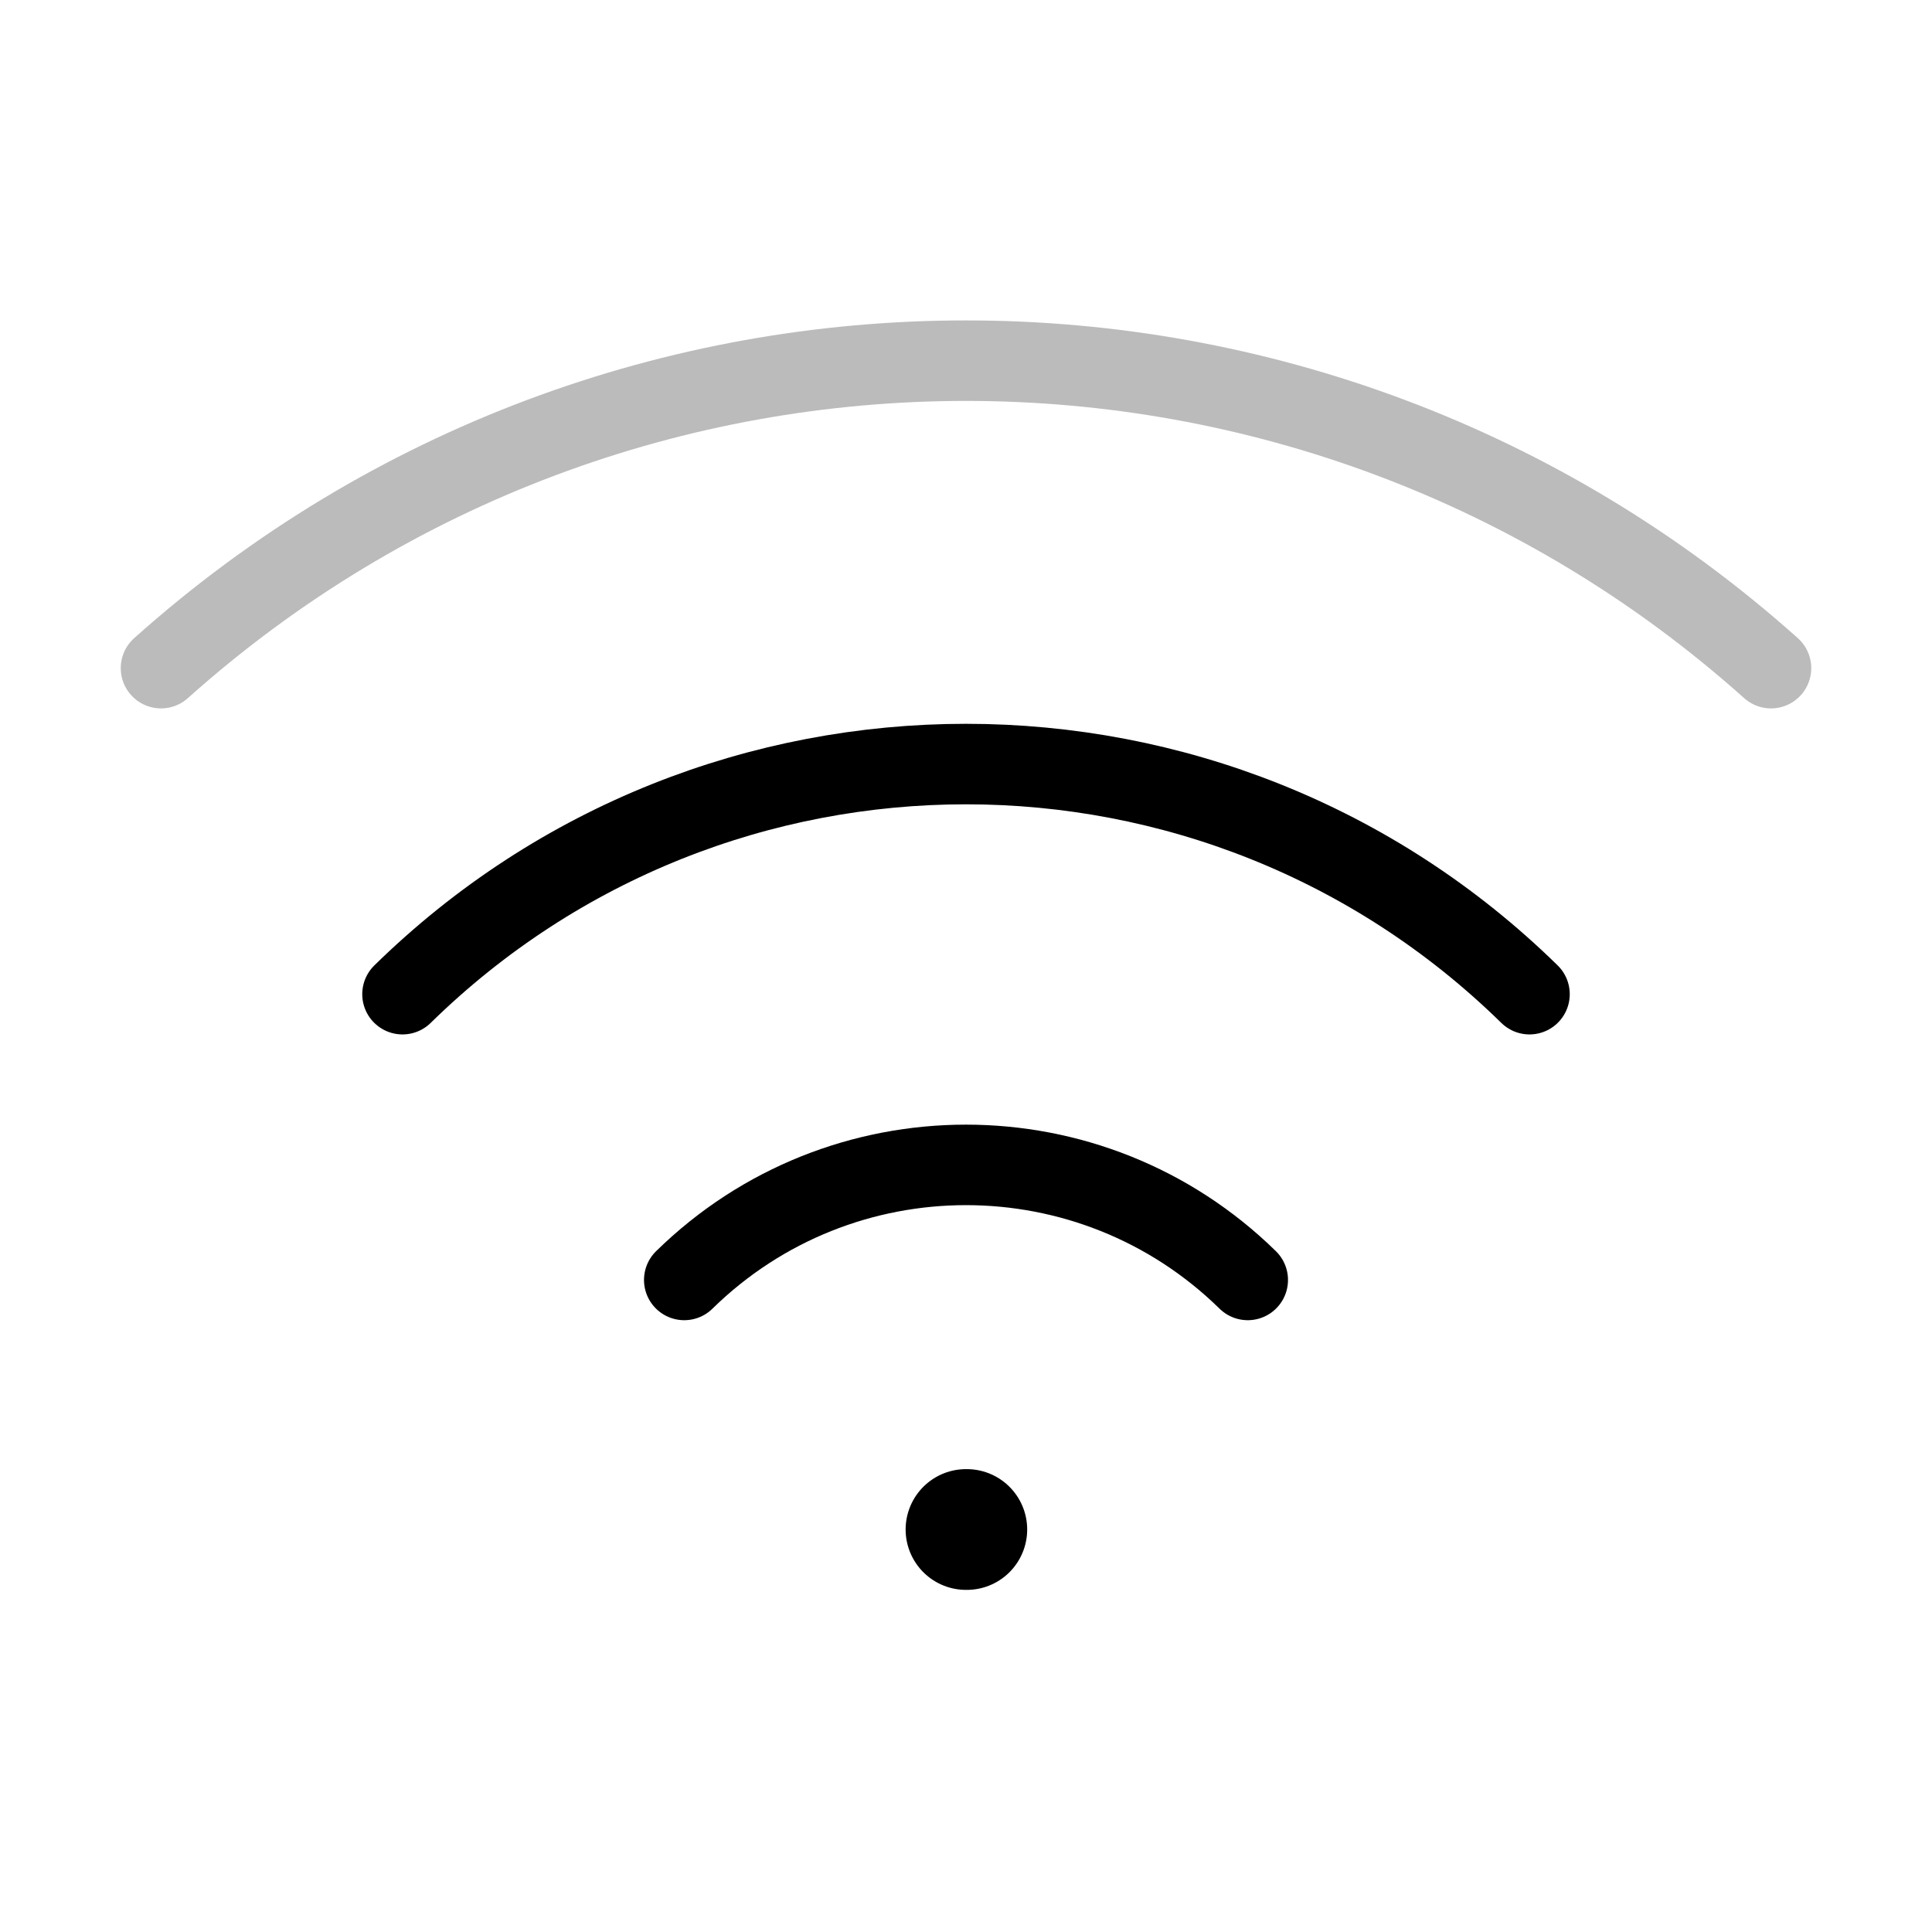
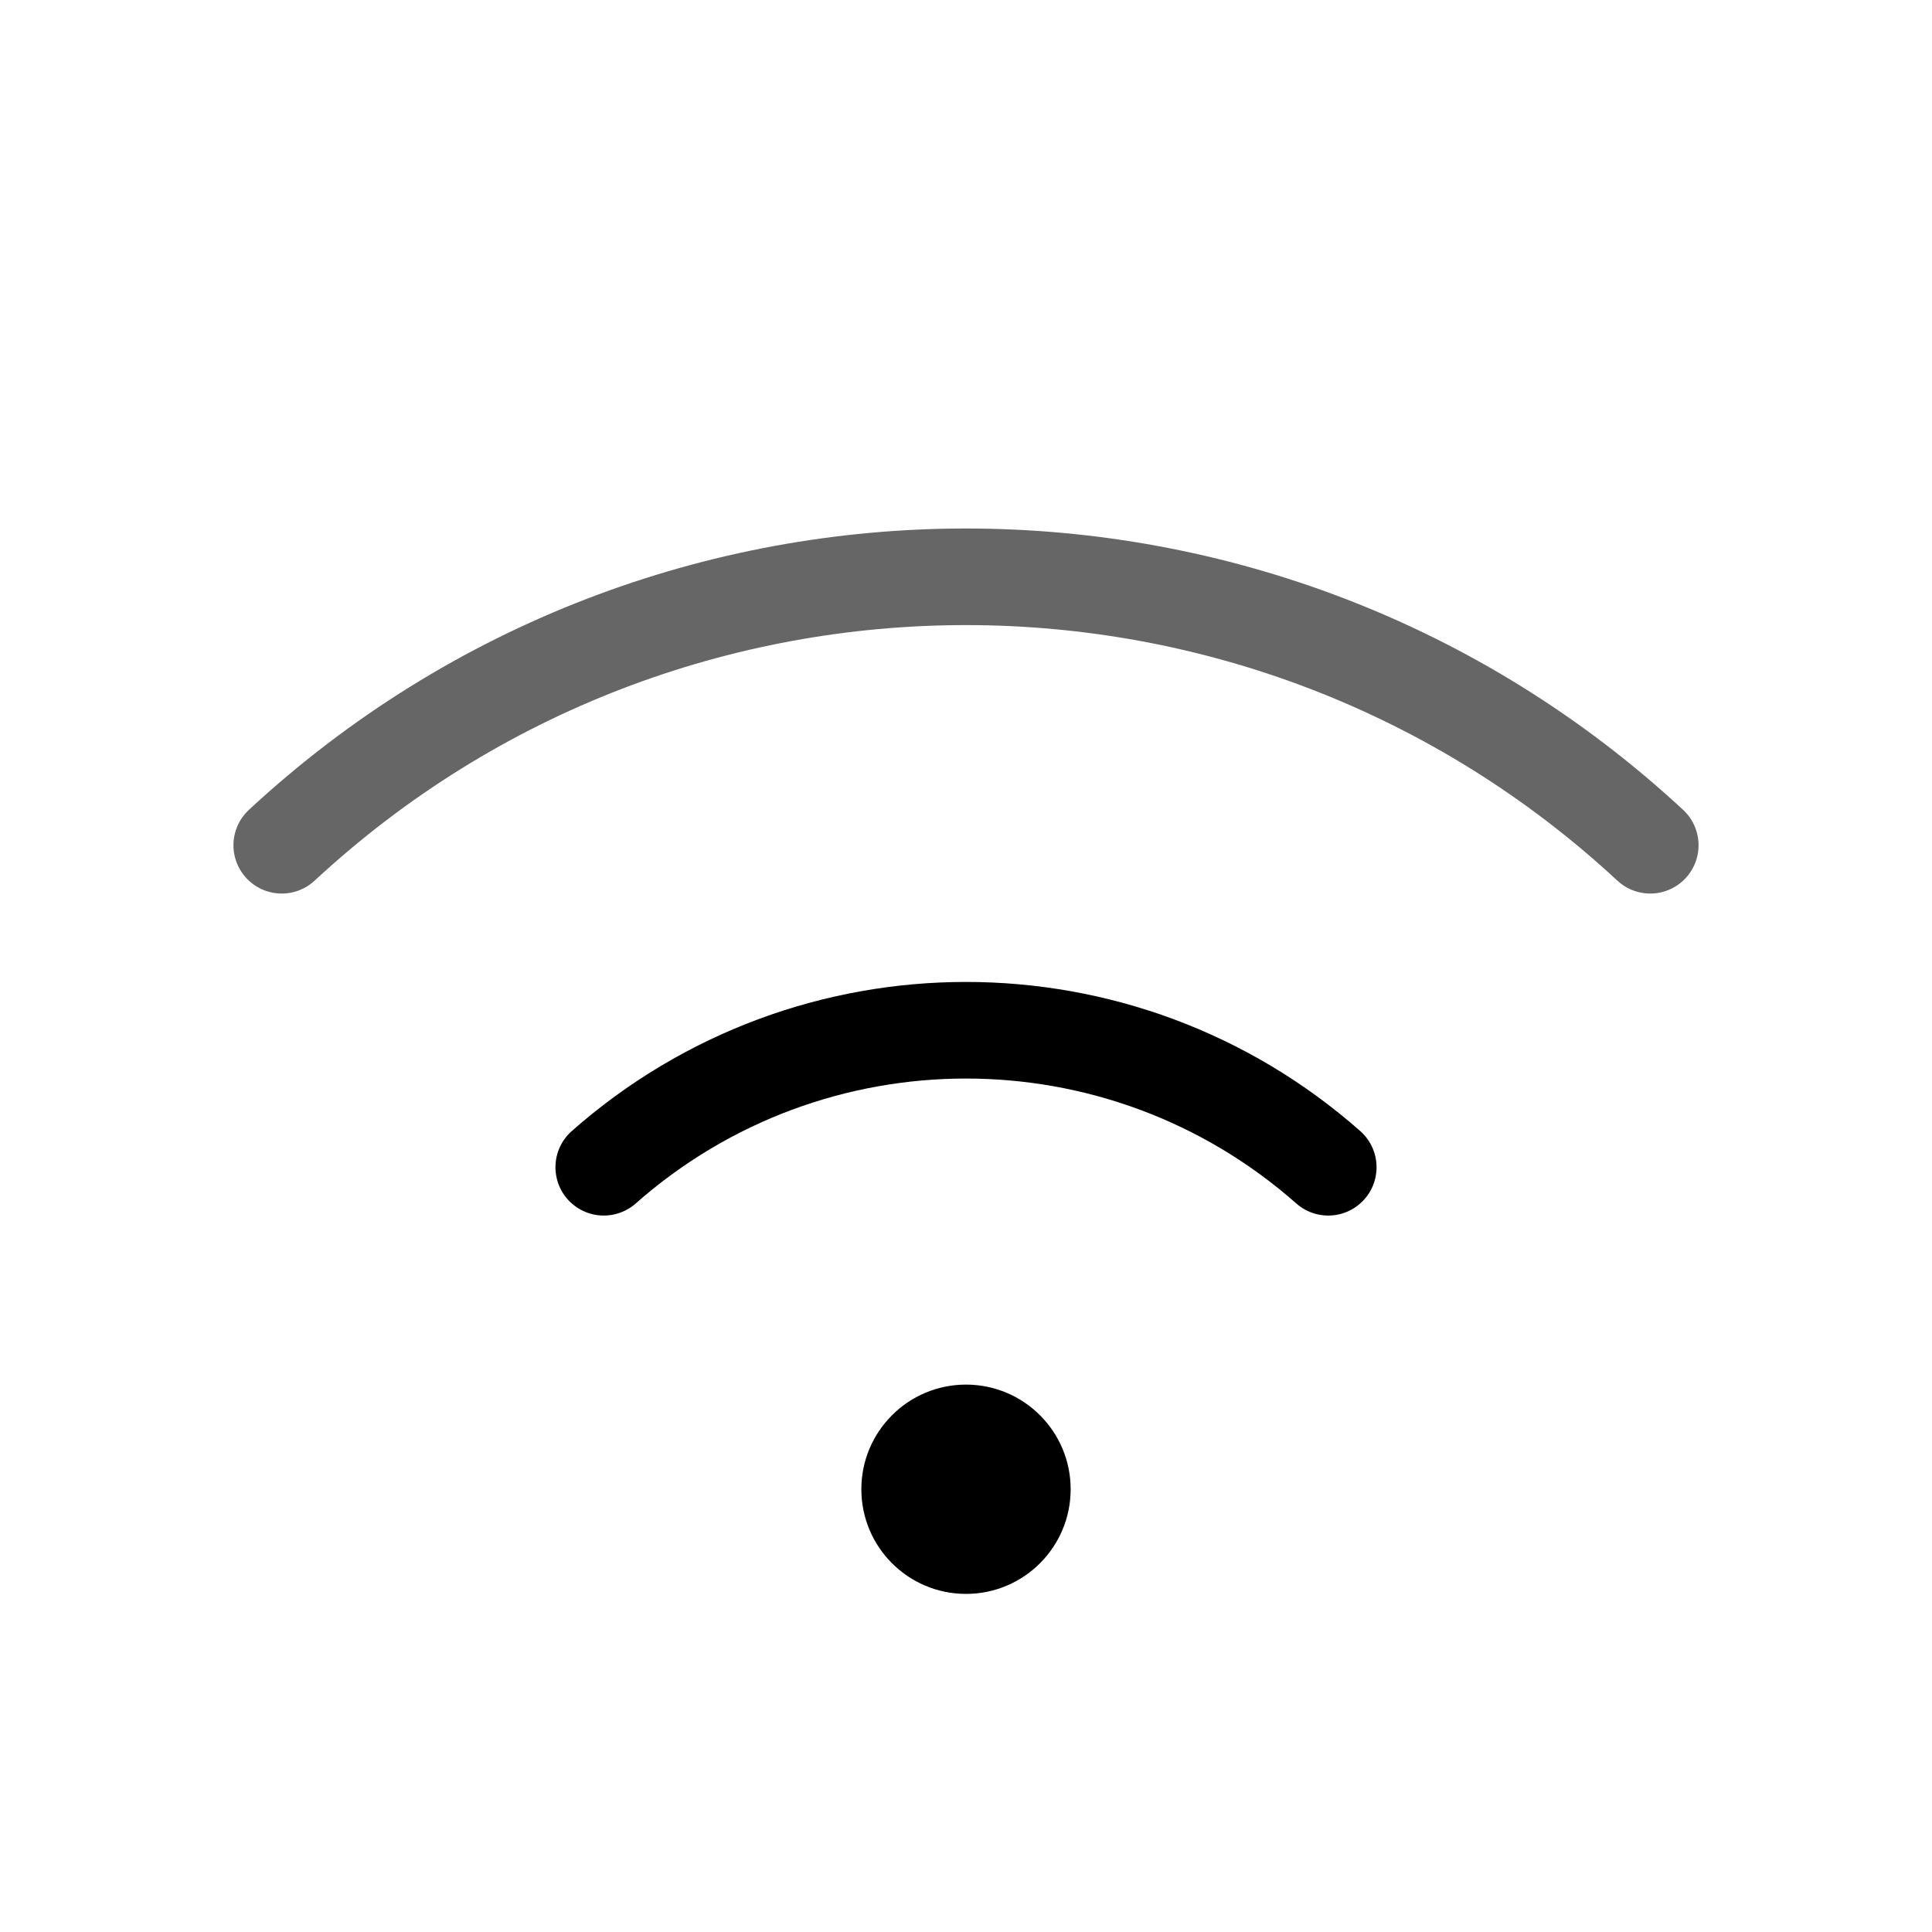
- <svg xmlns="http://www.w3.org/2000/svg" width="48" height="48" viewBox="0 0 48 48" fill="none" stroke-width="2" stroke-linecap="round" stroke-linejoin="round">
-   <path stroke="#bbb" d="M4 16.6a30 30 0 0 1 40 0" />
-   <path stroke="#000" d="M10 24.7a20 20 0 0 1 28 0M17 31.8a10 10 0 0 1 14 0" />
-   <path stroke="#000" stroke-width="3" d="M24 38h.02" />
+ <svg xmlns="http://www.w3.org/2000/svg" width="48" height="48" viewBox="0 0 48 48" fill="none" stroke-width="2.4" stroke-linecap="round" stroke-linejoin="round">
+   <path stroke="#666" d="M7 21a25 25 0 0 1 34 0" />
+   <path stroke="#000" d="M15 29a13.6 13.6 0 0 1 18 0" />
+   <circle cx="24" cy="37" r="2.6" fill="#000" />
</svg>
